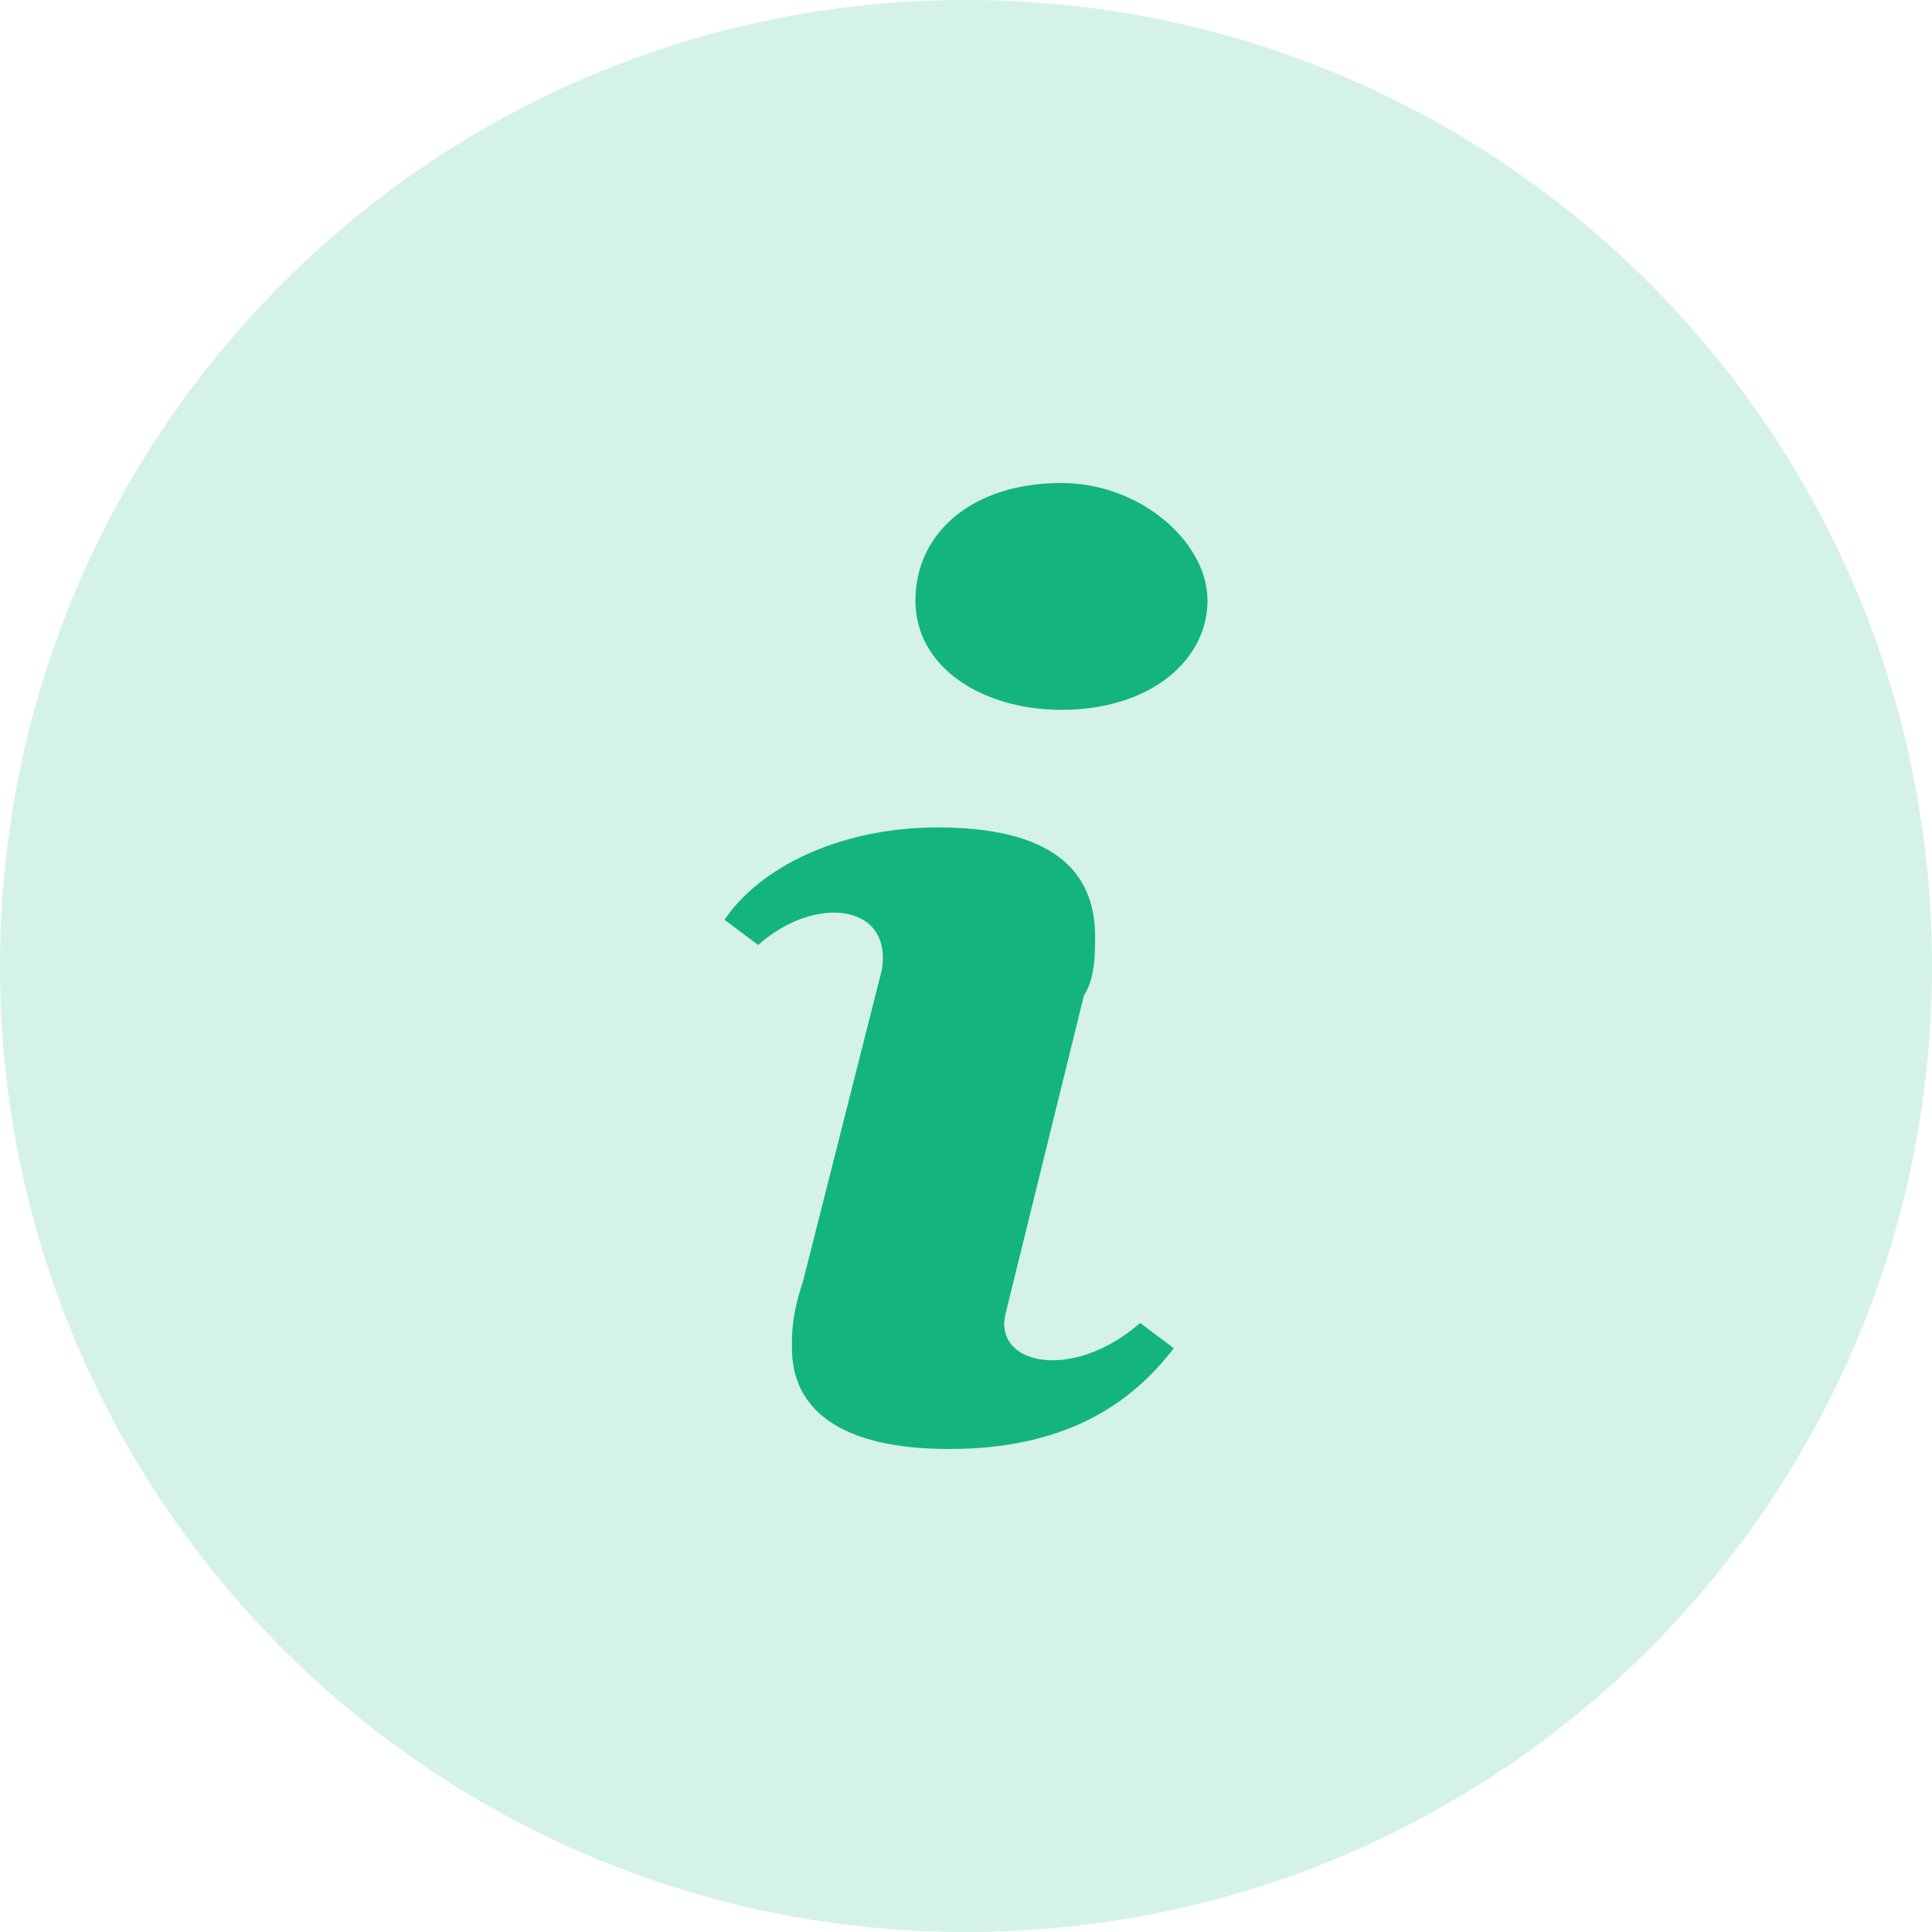
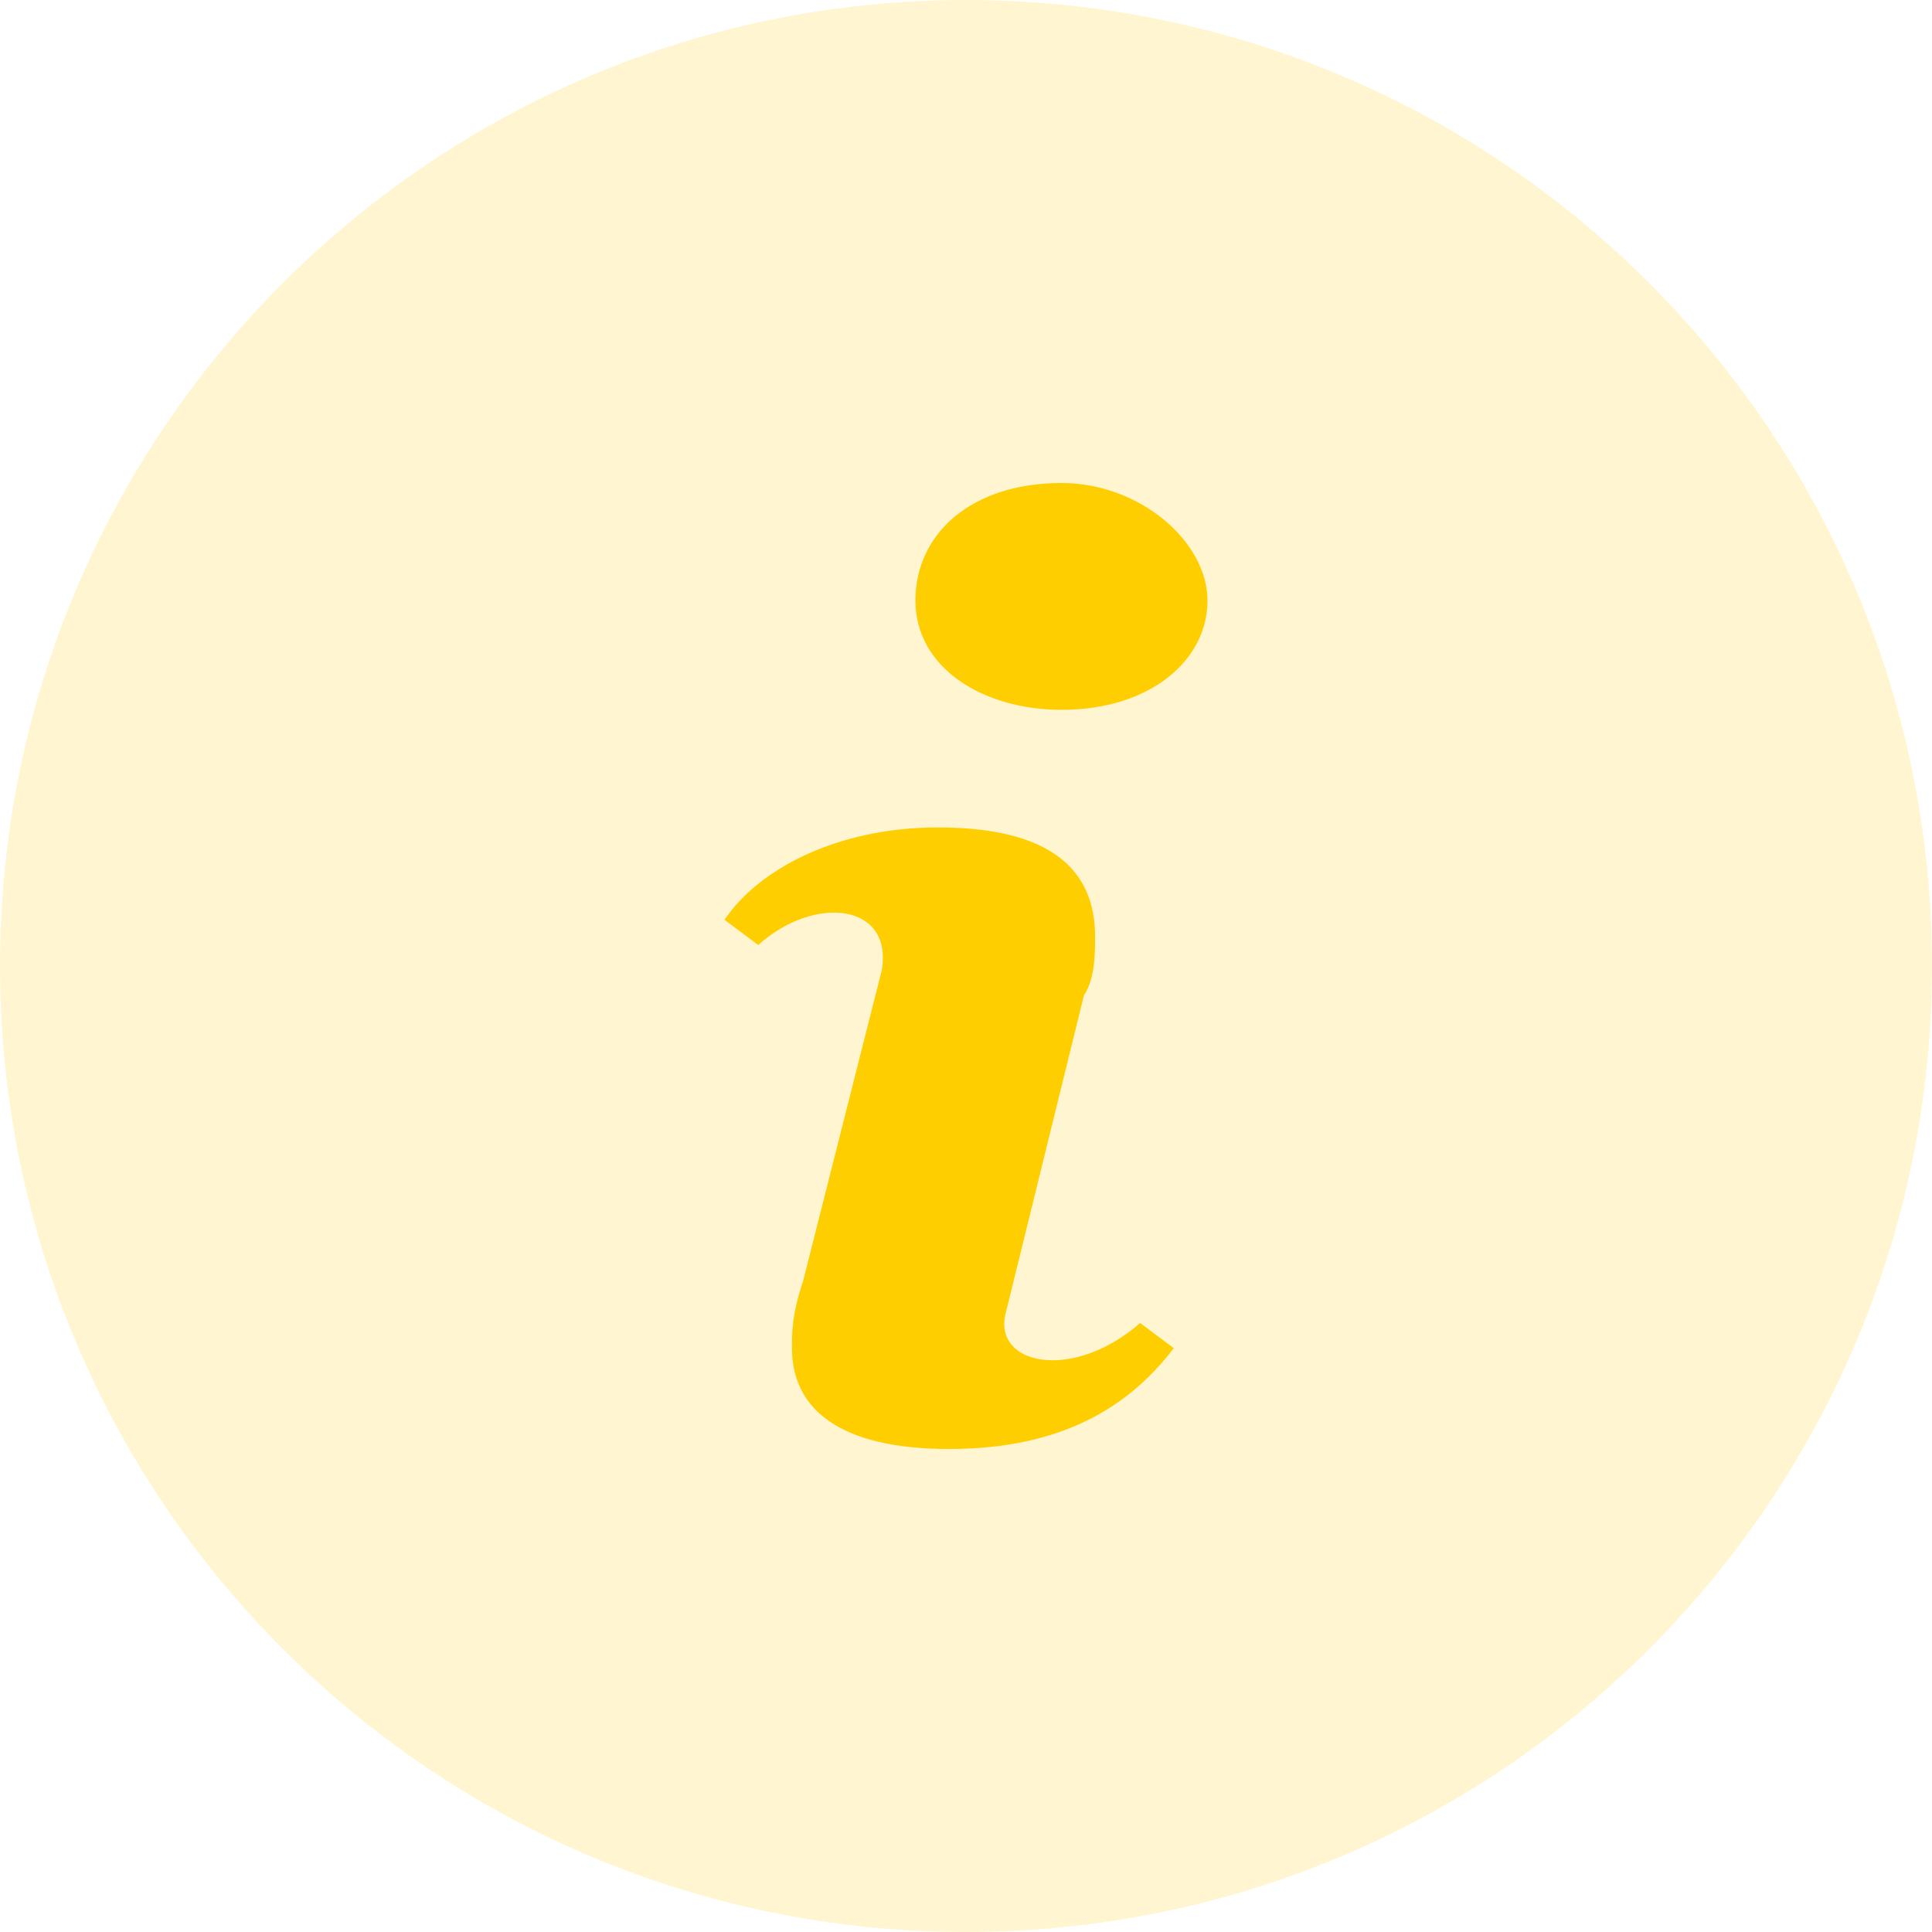
<svg xmlns="http://www.w3.org/2000/svg" width="22" height="22" viewBox="0 0 22 22">
-   <g fill="#13B57D" fill-rule="evenodd">
+   <g fill="#ffce00" fill-rule="evenodd">
    <path d="M11 0C4.924 0 0 4.924 0 11s4.924 11 11 11 11-4.924 11-11S17.076 0 11 0z" opacity=".18" />
    <path d="M11.448 14.97c-.128.573.767.765 1.535.095l.383.287c-.511.67-1.279 1.148-2.558 1.148s-1.79-.478-1.79-1.148c0-.191 0-.382.127-.765l.896-3.54c.128-.764-.768-.86-1.407-.286l-.384-.287c.384-.574 1.28-1.052 2.43-1.052 1.28 0 1.79.478 1.79 1.243 0 .192 0 .478-.127.67l-.895 3.635zm.64-6.887c-.896 0-1.664-.479-1.664-1.244s.64-1.339 1.663-1.339c.896 0 1.663.67 1.663 1.34 0 .669-.64 1.243-1.663 1.243z" />
  </g>
</svg>
